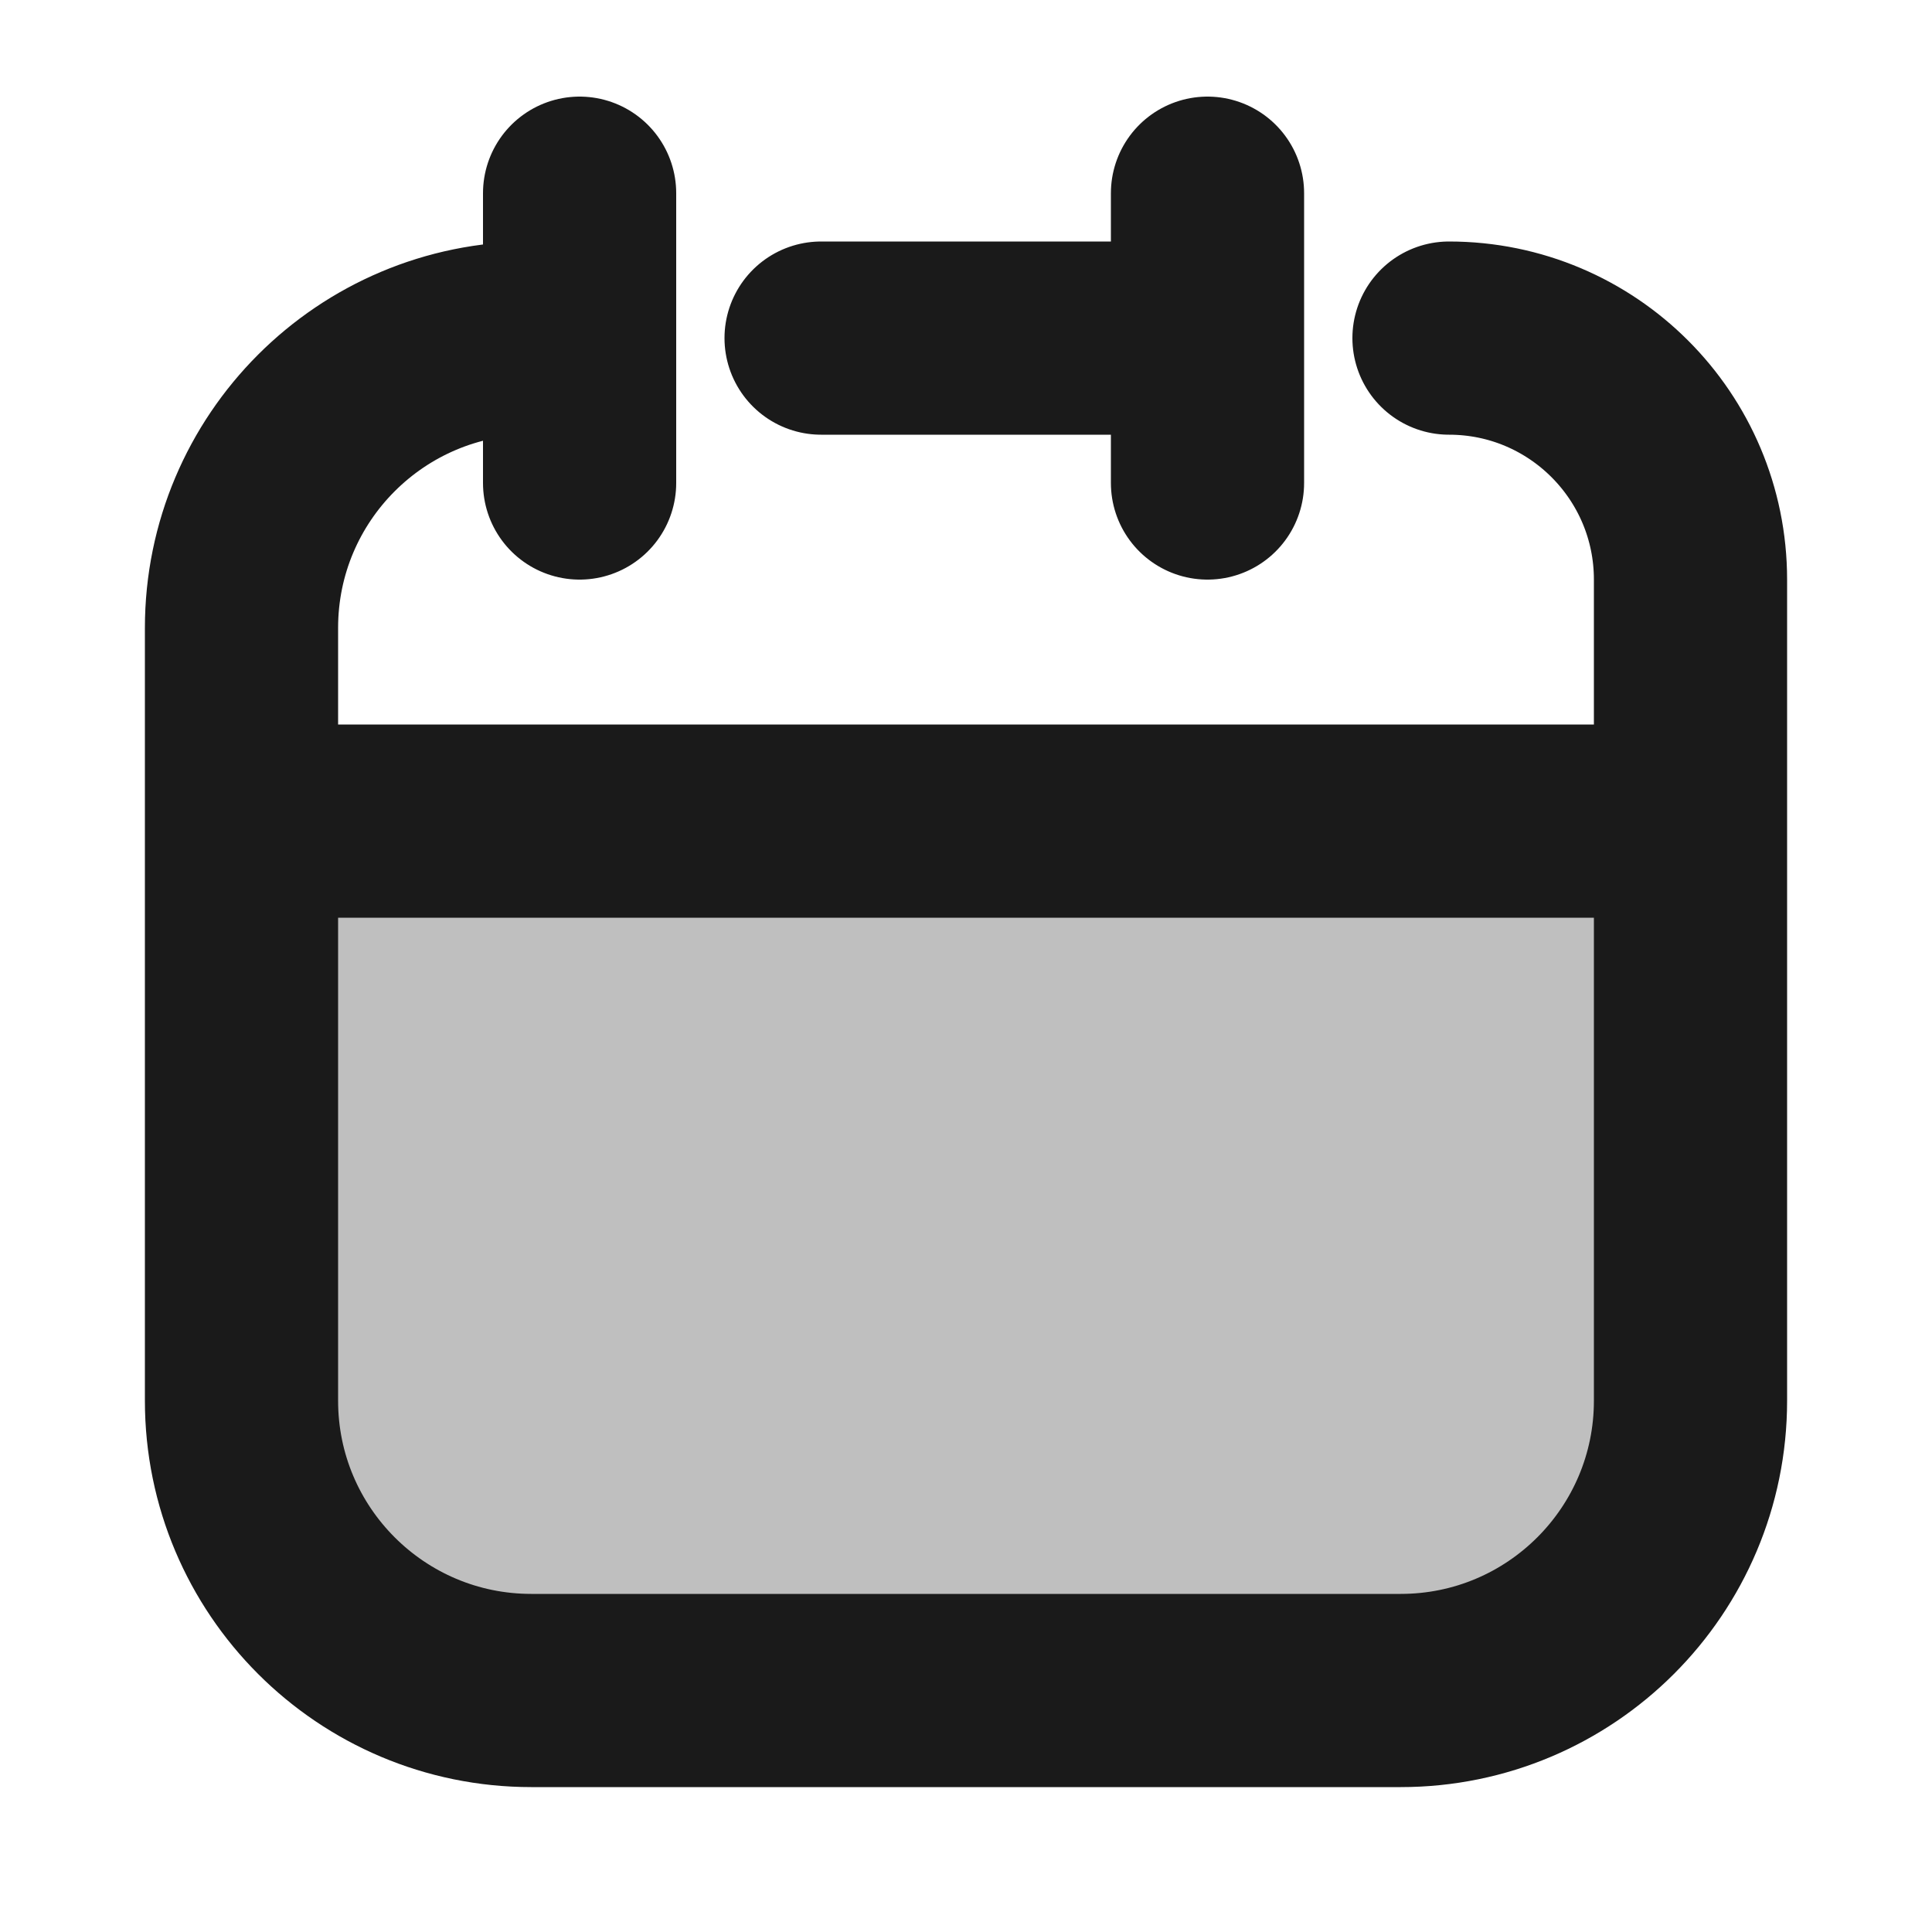
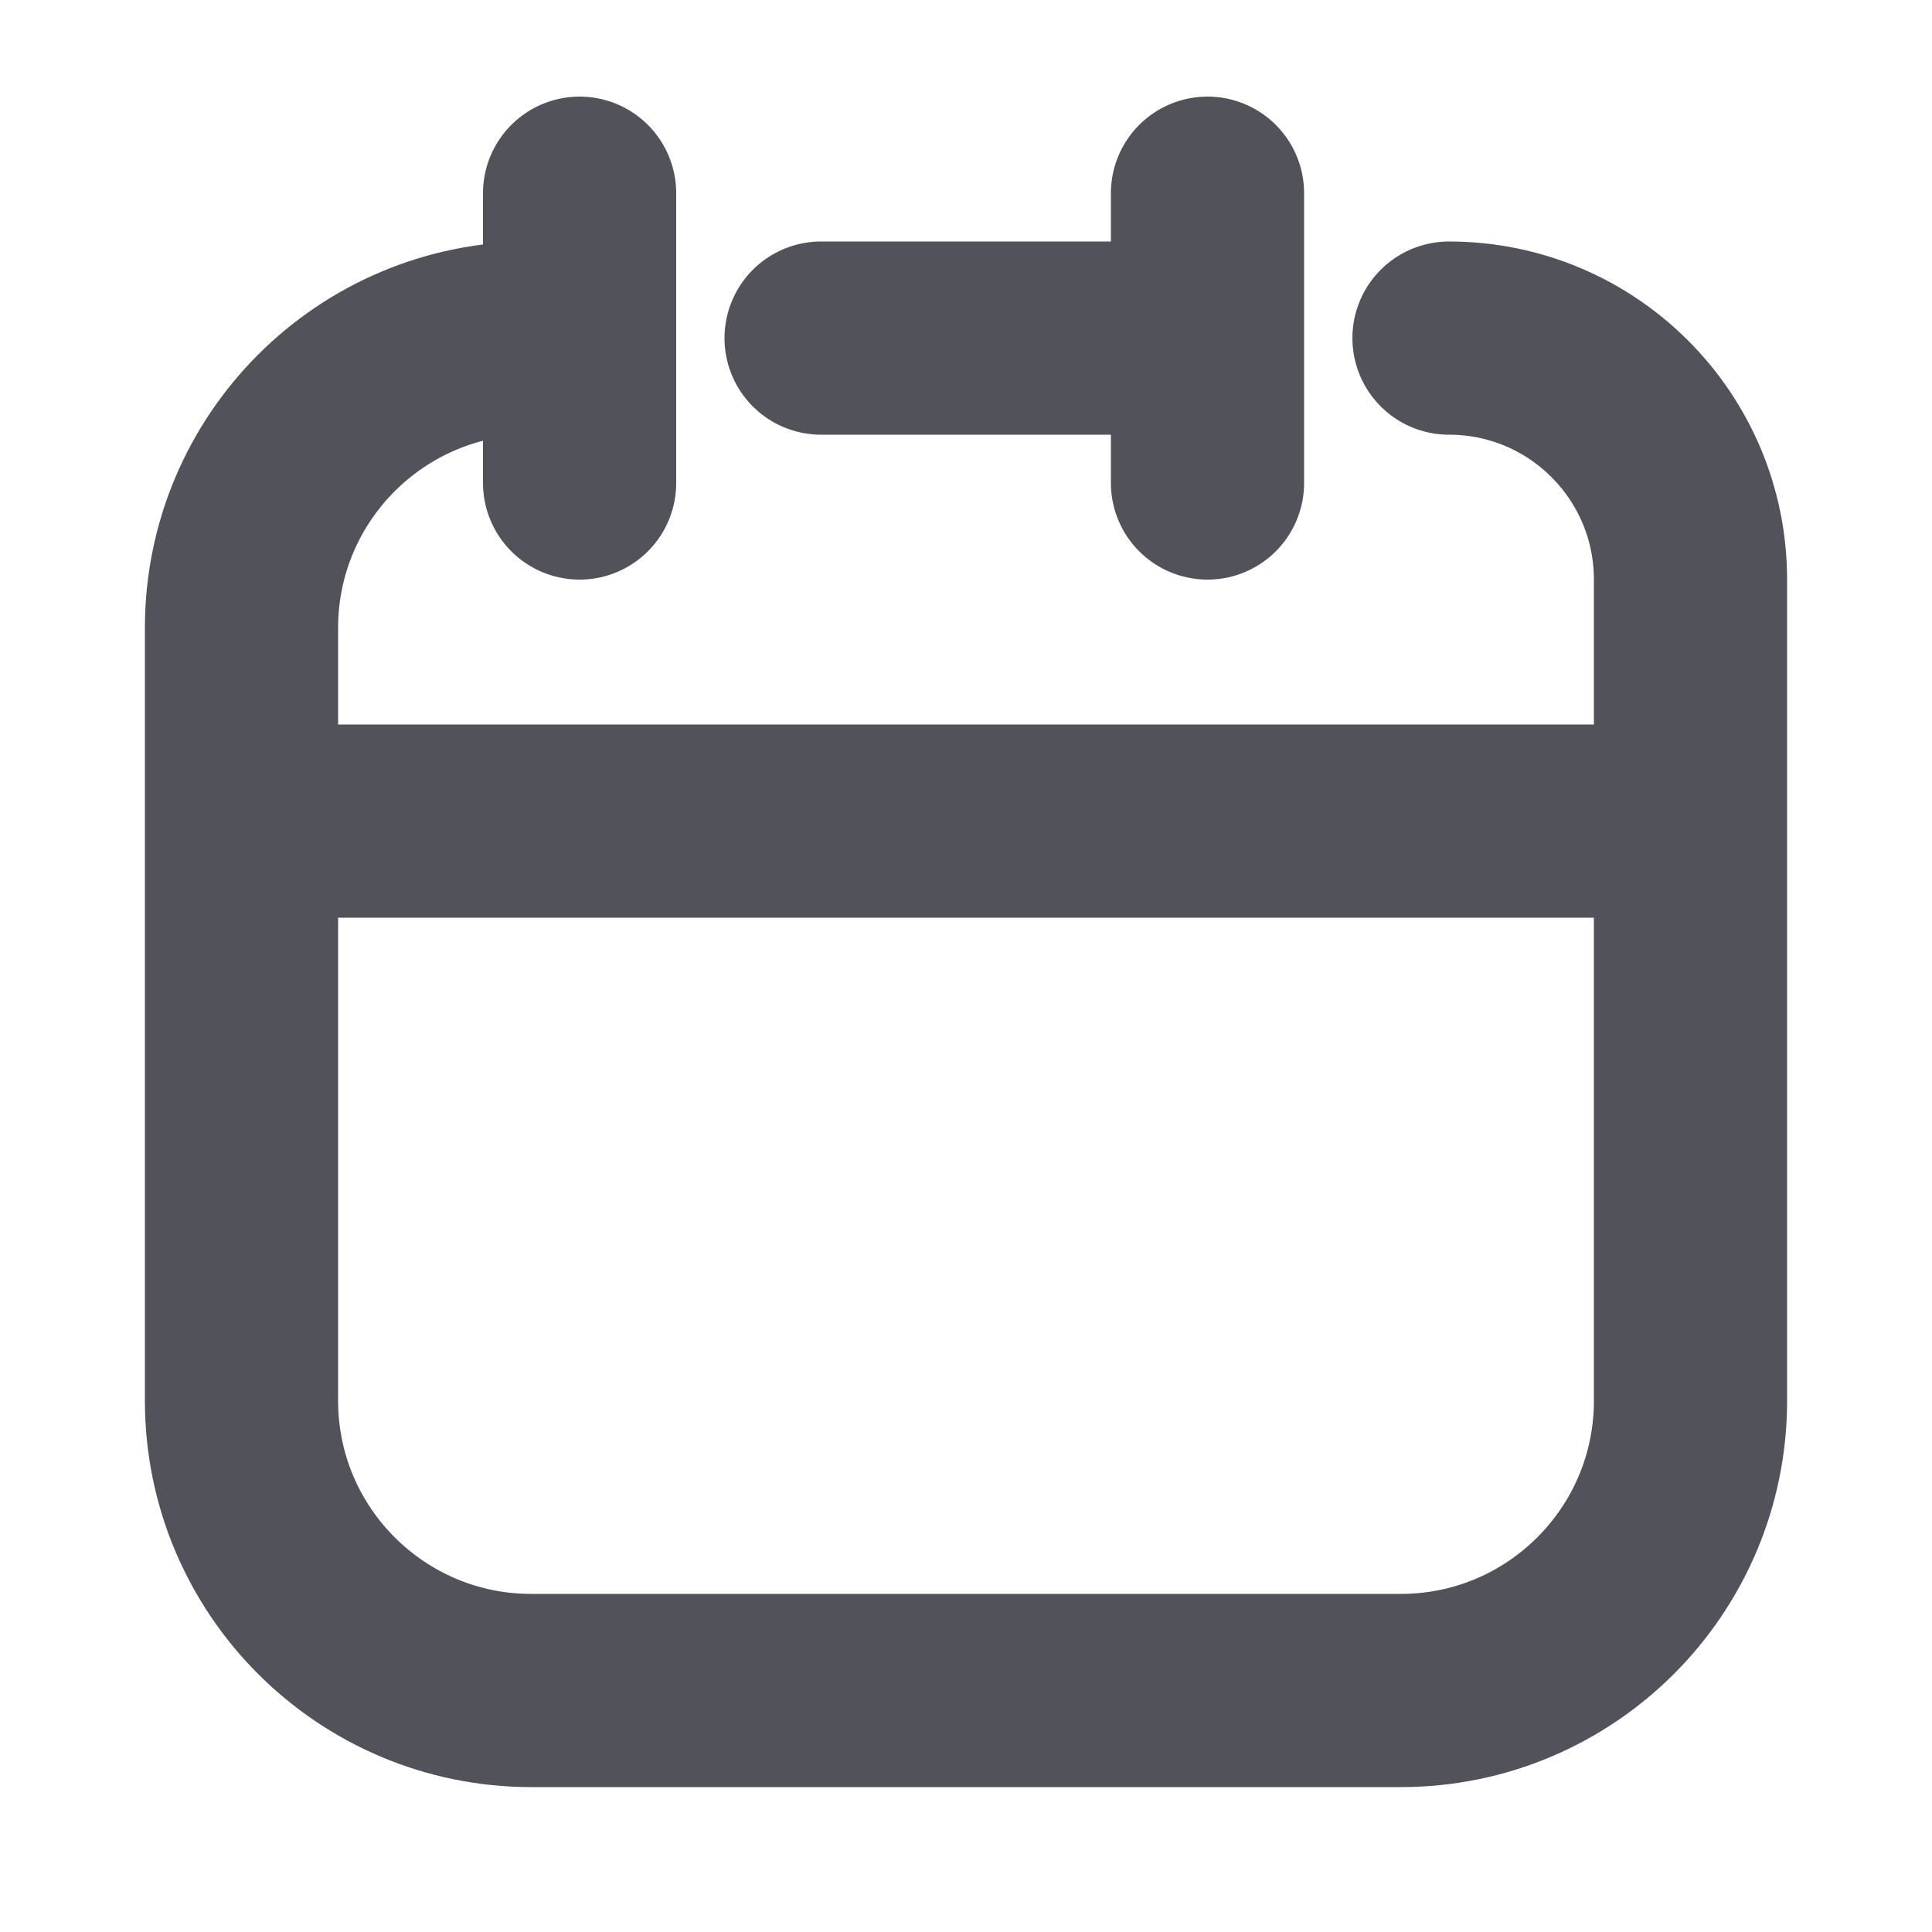
<svg xmlns="http://www.w3.org/2000/svg" width="20" height="20" viewBox="0 0 20 20" fill="none">
-   <path d="M14.5 17.5H5.5C3.843 17.5 2.5 16.157 2.5 14.5V8.5H17.5V14.5C17.5 16.157 16.157 17.5 14.5 17.5Z" fill="black" fill-opacity="0.25" />
-   <path d="M6 2V3.5M6 3.5V5M6 3.5H5.5C3.843 3.5 2.5 4.843 2.5 6.5V8.5M12.5 3.5H8.5M12.5 3.5V2M12.5 3.5V5M2.5 8.5V14.5C2.5 16.157 3.843 17.5 5.5 17.5H14.5C16.157 17.5 17.5 16.157 17.5 14.5V8.5M2.5 8.5H17.5M17.5 8.5V6C17.5 4.619 16.381 3.5 15 3.5" stroke-width="2" stroke-linecap="round" stroke-linejoin="round" stroke="#1A1A1A" />
+   <path d="M6 2V3.5M6 3.5V5M6 3.5H5.5C3.843 3.5 2.5 4.843 2.5 6.5V8.5M12.5 3.5H8.5M12.5 3.5V2M12.5 3.5V5M2.5 8.5V14.5C2.5 16.157 3.843 17.5 5.5 17.5H14.5C16.157 17.5 17.5 16.157 17.5 14.5V8.5M2.5 8.5H17.5M17.5 8.5V6C17.5 4.619 16.381 3.5 15 3.5" stroke-width="2" stroke-linecap="round" stroke-linejoin="round" stroke="#52525B" />
</svg>
